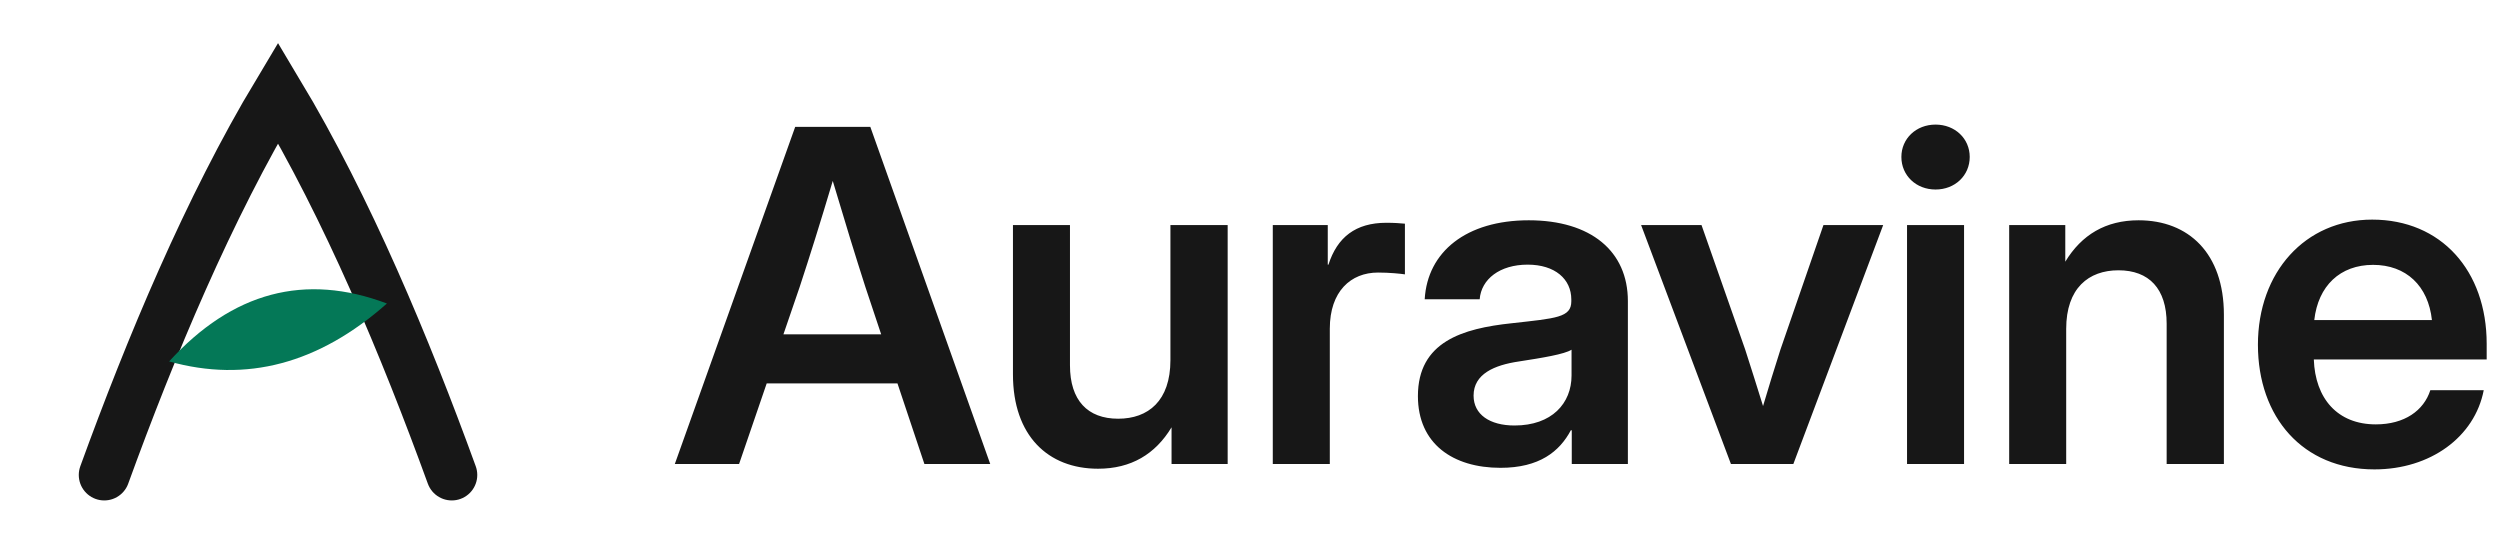
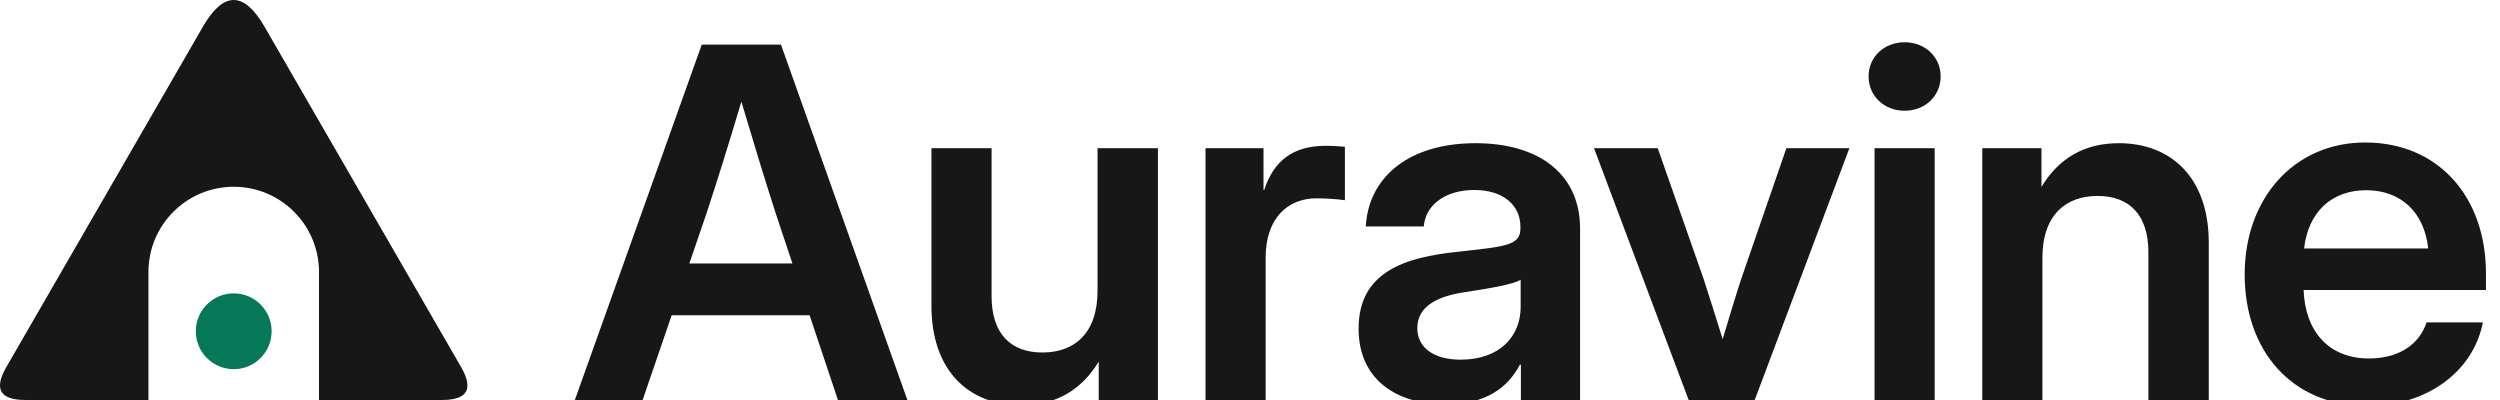
- <svg xmlns="http://www.w3.org/2000/svg" viewBox="0 0 215.81 48.00" role="img" aria-label="Auravine">
-   <g transform="translate(0 0) scale(1)">
-     <path d="M9 41 C 13 30, 18 18, 24 8 C 30 18, 35 30, 39 41" fill="none" stroke="#171717" stroke-width="4.4" stroke-linecap="round" />
-     <path d="M14.6 31.2 Q 22.8 22.2 33.4 26.2 Q 24.6 34 14.6 31.2 Z" fill="#047857" />
-   </g>
-   <path transform="translate(58 10.95)" d="M0.254 29.102H5.801L8.184 22.148H19.473L21.797 29.102H27.48L17.129 0.0H10.645ZM9.629 17.91 11.035 13.809C11.914 11.133 12.793 8.34 13.887 4.668C14.98 8.34 15.84 11.133 16.699 13.809L18.066 17.91ZM36.786 29.512C39.637 29.512 41.727 28.262 43.133 25.938V29.102H47.977V8.477H43.036V20.137C43.036 23.652 41.122 25.195 38.524 25.195C35.887 25.195 34.364 23.613 34.364 20.586V8.477H29.442V21.367C29.442 26.66 32.469 29.512 36.786 29.512ZM51.872 29.102H56.794V17.422C56.794 14.199 58.61 12.578 60.954 12.578C61.931 12.578 62.907 12.676 63.278 12.734V8.359C62.888 8.32 62.341 8.281 61.677 8.281C59.02 8.281 57.438 9.531 56.677 11.895H56.618V8.477H51.872ZM71.529 29.434C74.888 29.434 76.626 28.027 77.603 26.191H77.681V29.102H82.525V15.039C82.525 10.742 79.341 8.066 73.97 8.066C68.58 8.066 65.22 10.781 64.986 14.883H69.732C69.869 13.145 71.47 11.895 73.873 11.895C76.236 11.895 77.642 13.145 77.642 14.902V15.059C77.642 16.465 76.333 16.523 72.505 16.953C68.248 17.402 64.4 18.555 64.4 23.242C64.4 27.363 67.427 29.434 71.529 29.434ZM72.74 25.781C70.591 25.781 69.205 24.824 69.205 23.203C69.205 21.328 71.001 20.566 73.111 20.254C75.142 19.941 77.056 19.629 77.662 19.238V21.465C77.662 23.867 75.962 25.781 72.74 25.781ZM91.42 29.102H96.81L104.564 8.477H99.408L95.697 19.219C95.17 20.84 94.682 22.48 94.193 24.102C93.685 22.48 93.178 20.84 92.65 19.219L88.881 8.477H83.666ZM106.623 29.102H111.545V8.477H106.623ZM109.084 5.41C110.764 5.41 112.034 4.199 112.034 2.598C112.034 1.016 110.764 -0.195 109.084 -0.195C107.405 -0.195 106.135 1.016 106.135 2.598C106.135 4.199 107.405 5.41 109.084 5.41ZM120.362 17.441C120.362 13.926 122.296 12.383 124.874 12.383C127.511 12.383 129.034 13.965 129.034 16.992V29.102H133.975V16.211C133.975 10.918 130.929 8.066 126.612 8.066C123.78 8.066 121.69 9.316 120.284 11.641V8.477H115.44V29.102H120.362ZM146.972 29.57C151.796 29.57 155.624 26.777 156.406 22.734H151.796C151.23 24.492 149.57 25.684 147.089 25.684C143.769 25.684 141.855 23.438 141.738 20.078H156.66V18.73C156.66 12.402 152.714 8.008 146.777 8.008C140.995 8.008 136.913 12.539 136.913 18.809C136.913 25.059 140.781 29.57 146.972 29.57ZM141.777 16.68C142.109 13.73 144.003 11.914 146.855 11.914C149.706 11.914 151.62 13.73 151.933 16.68Z" fill="#171717" />
+ <svg xmlns="http://www.w3.org/2000/svg" viewBox="29.34 55.16 1055.33 168.84" role="img" aria-label="Auravine">
+   <path d="M115.00 66.42 Q128.00 43.90 141.00 66.42 L224.00 210.14 Q232.00 224.00 216.00 224.00 L40.00 224.00 Q24.00 224.00 32.00 210.14 Z M92 224 V170 A36 36 0 0 1 164 170 V224 Z" fill="#171717" fill-rule="evenodd" />
+   <circle cx="128" cy="195" r="16" fill="#047857" />
+   <path transform="translate(270.66 74.00) scale(5.1582)" d="M0.254 29.102H5.801L8.184 22.148H19.473L21.797 29.102H27.48L17.129 0.0H10.645ZM9.629 17.91 11.035 13.809C11.914 11.133 12.793 8.34 13.887 4.668C14.98 8.34 15.84 11.133 16.699 13.809L18.066 17.91ZM36.786 29.512C39.637 29.512 41.727 28.262 43.133 25.938V29.102H47.977V8.477H43.036V20.137C43.036 23.652 41.122 25.195 38.524 25.195C35.887 25.195 34.364 23.613 34.364 20.586V8.477H29.442V21.367C29.442 26.66 32.469 29.512 36.786 29.512ZM51.872 29.102H56.794V17.422C56.794 14.199 58.61 12.578 60.954 12.578C61.931 12.578 62.907 12.676 63.278 12.734V8.359C62.888 8.32 62.341 8.281 61.677 8.281C59.02 8.281 57.438 9.531 56.677 11.895H56.618V8.477H51.872ZM71.529 29.434C74.888 29.434 76.626 28.027 77.603 26.191H77.681V29.102H82.525V15.039C82.525 10.742 79.341 8.066 73.97 8.066C68.58 8.066 65.22 10.781 64.986 14.883H69.732C69.869 13.145 71.47 11.895 73.873 11.895C76.236 11.895 77.642 13.145 77.642 14.902V15.059C77.642 16.465 76.333 16.523 72.505 16.953C68.248 17.402 64.4 18.555 64.4 23.242C64.4 27.363 67.427 29.434 71.529 29.434ZM72.74 25.781C70.591 25.781 69.205 24.824 69.205 23.203C69.205 21.328 71.001 20.566 73.111 20.254C75.142 19.941 77.056 19.629 77.662 19.238V21.465C77.662 23.867 75.962 25.781 72.74 25.781ZM91.42 29.102H96.81L104.564 8.477H99.408L95.697 19.219C95.17 20.84 94.682 22.48 94.193 24.102C93.685 22.48 93.178 20.84 92.65 19.219L88.881 8.477H83.666ZM106.623 29.102H111.545V8.477H106.623ZM109.084 5.41C110.764 5.41 112.034 4.199 112.034 2.598C112.034 1.016 110.764 -0.195 109.084 -0.195C107.405 -0.195 106.135 1.016 106.135 2.598C106.135 4.199 107.405 5.41 109.084 5.41ZM120.362 17.441C120.362 13.926 122.296 12.383 124.874 12.383C127.511 12.383 129.034 13.965 129.034 16.992V29.102H133.975V16.211C133.975 10.918 130.929 8.066 126.612 8.066C123.78 8.066 121.69 9.316 120.284 11.641V8.477H115.44V29.102H120.362ZM146.972 29.57C151.796 29.57 155.624 26.777 156.406 22.734H151.796C151.23 24.492 149.57 25.684 147.089 25.684C143.769 25.684 141.855 23.438 141.738 20.078H156.66V18.73C156.66 12.402 152.714 8.008 146.777 8.008C140.995 8.008 136.913 12.539 136.913 18.809C136.913 25.059 140.781 29.57 146.972 29.57ZM141.777 16.68C142.109 13.73 144.003 11.914 146.855 11.914C149.706 11.914 151.62 13.73 151.933 16.68Z" fill="#171717" />
</svg>
